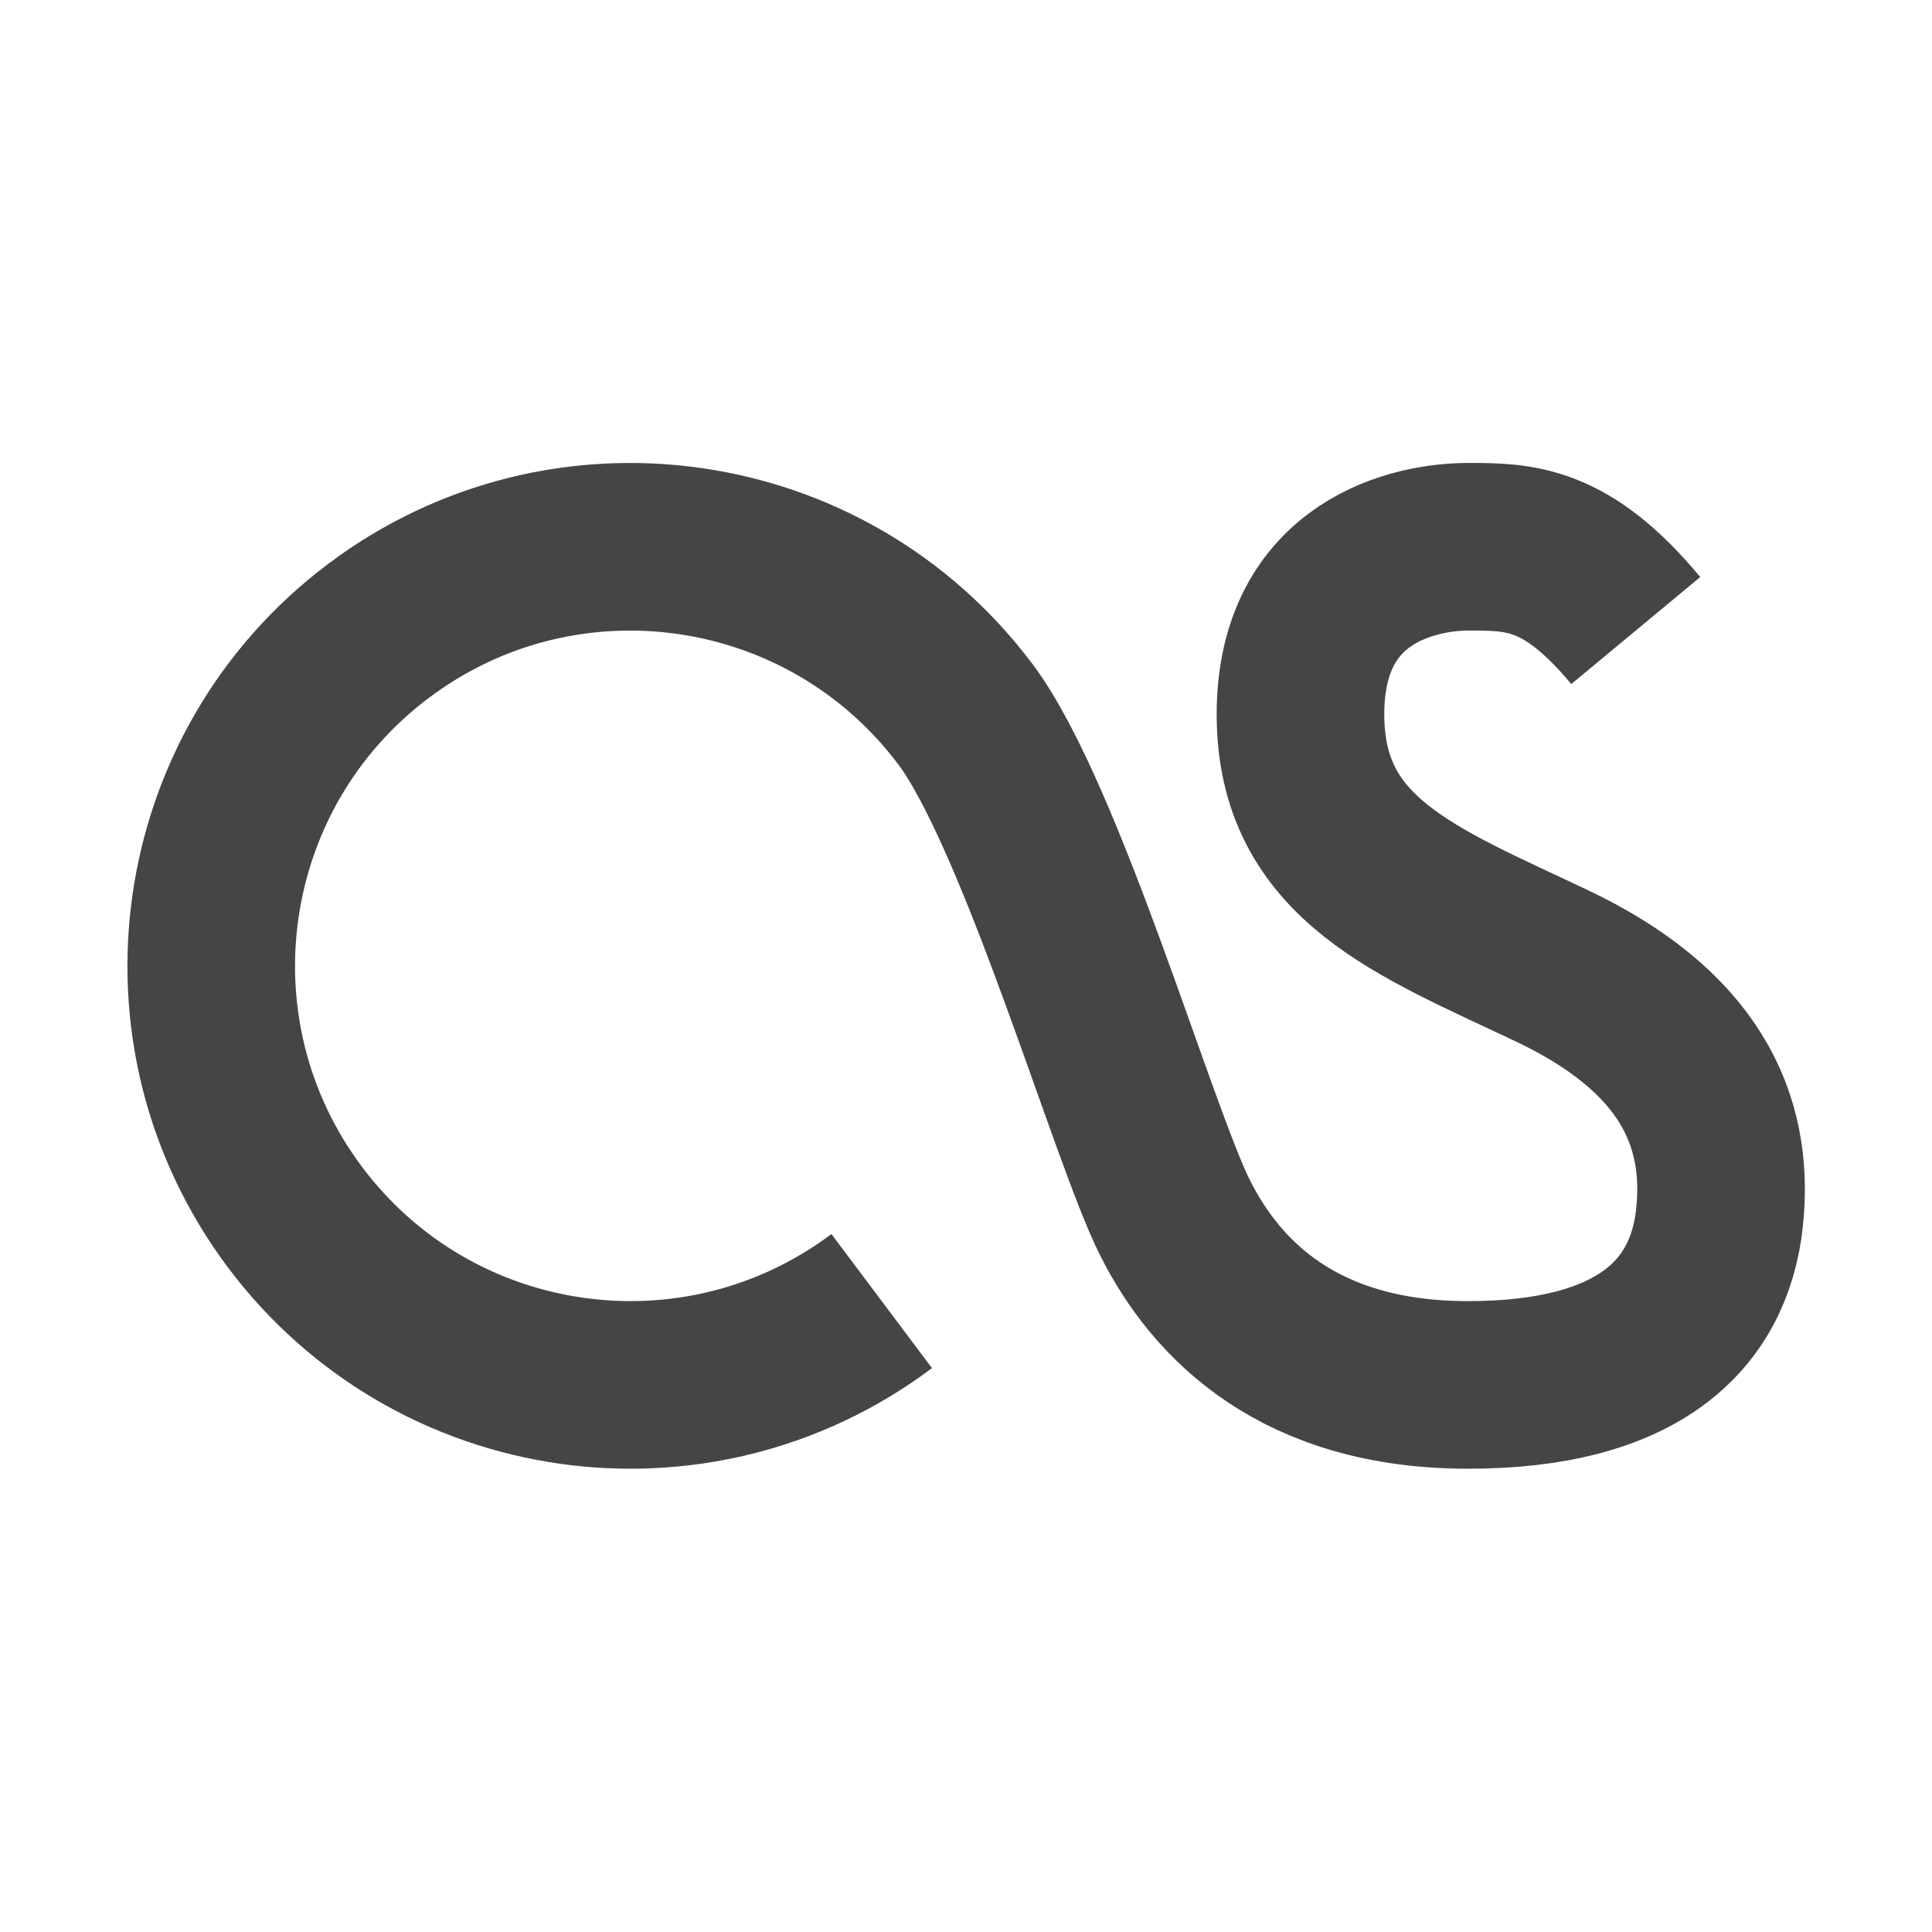
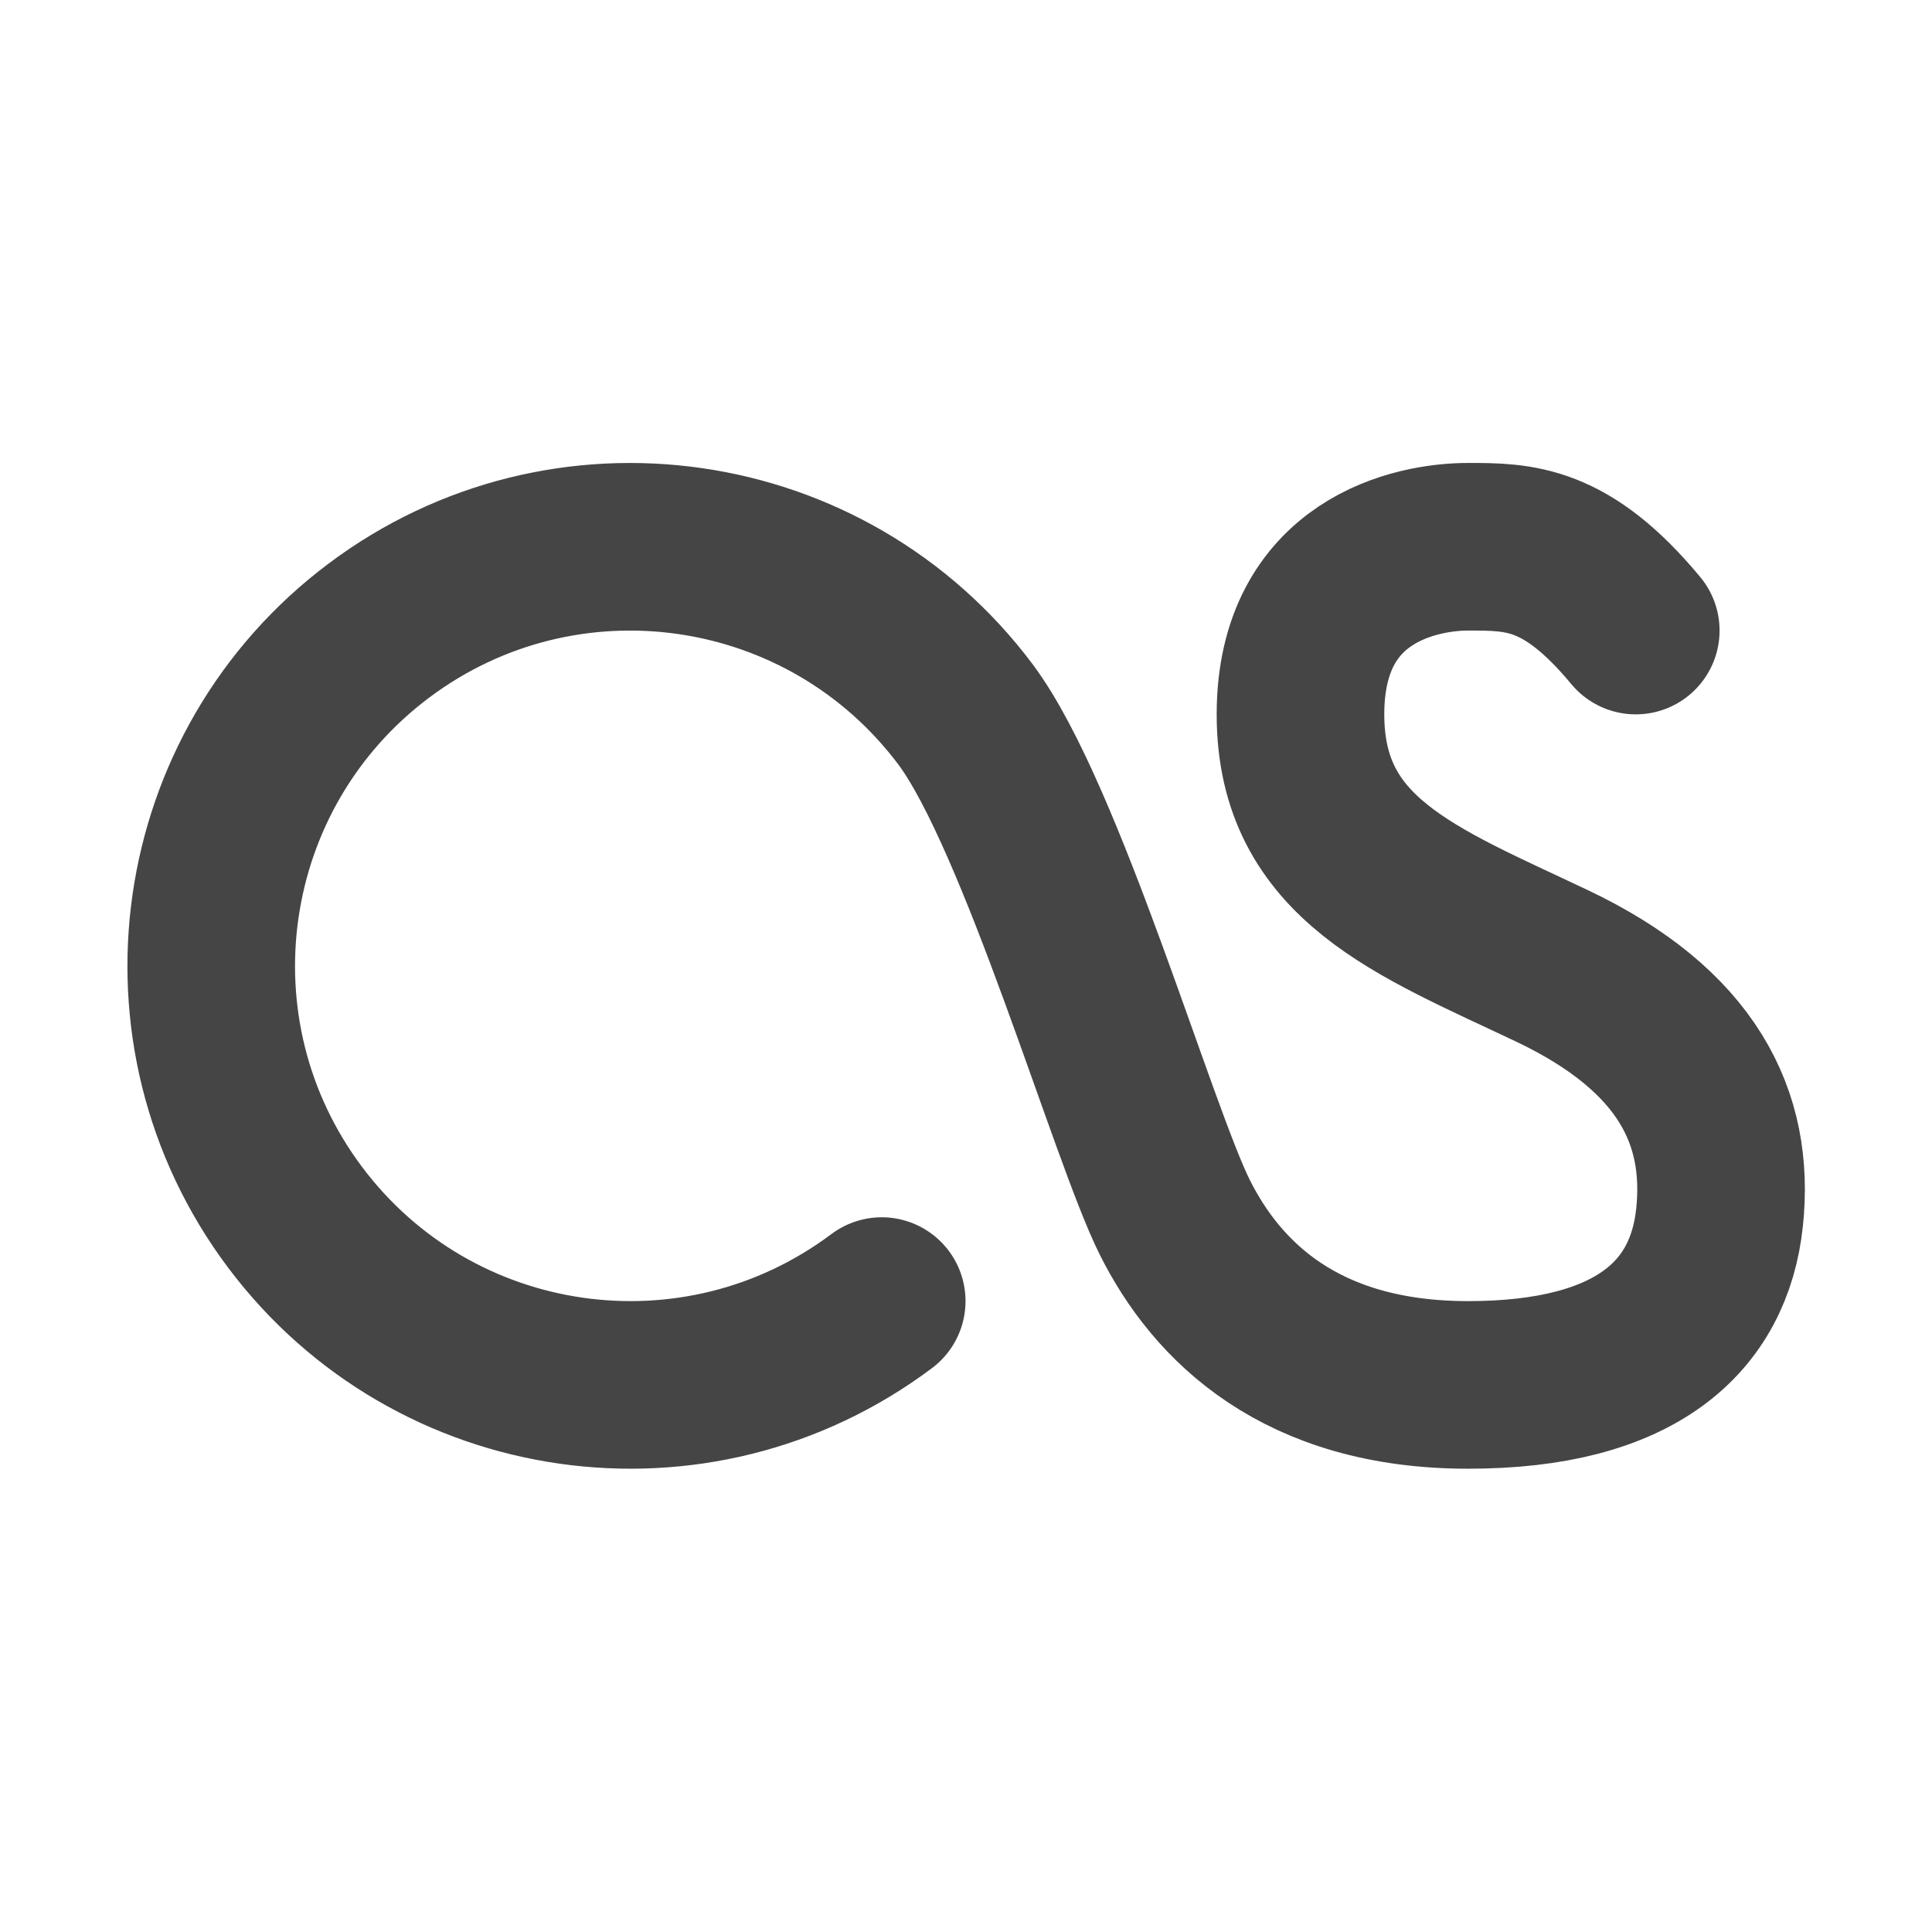
<svg xmlns="http://www.w3.org/2000/svg" height="48" viewBox="0 0 48 48" width="48">
-   <path d="m40.64 15.666c-1.728-2.082-2.89-2.082-4.165-2.082s-4.165.564-4.165 4.165c0 3.6 2.882 4.65 6.247 6.247 3.365 1.597 4.425 3.773 4.165 6.247-.26 2.474-2.082 4.165-6.247 4.165-4.165 0-6.247-2.082-7.288-4.165-1.041-2.082-3.3-9.953-5.199-12.494a10.411 10.411 0 1 0 -2.082 14.576" fill="none" stroke="#464546" stroke-width="4.164" />
+   <path d="m40.64 15.666c-1.728-2.082-2.89-2.082-4.165-2.082s-4.165.564-4.165 4.165c0 3.6 2.882 4.65 6.247 6.247 3.365 1.597 4.425 3.773 4.165 6.247-.26 2.474-2.082 4.165-6.247 4.165-4.165 0-6.247-2.082-7.288-4.165-1.041-2.082-3.3-9.953-5.199-12.494a10.411 10.411 0 1 0 -2.082 14.576" fill="none" stroke="#464546" stroke-linecap="round" stroke-linejoin="round" stroke-width="4.164" />
</svg>
